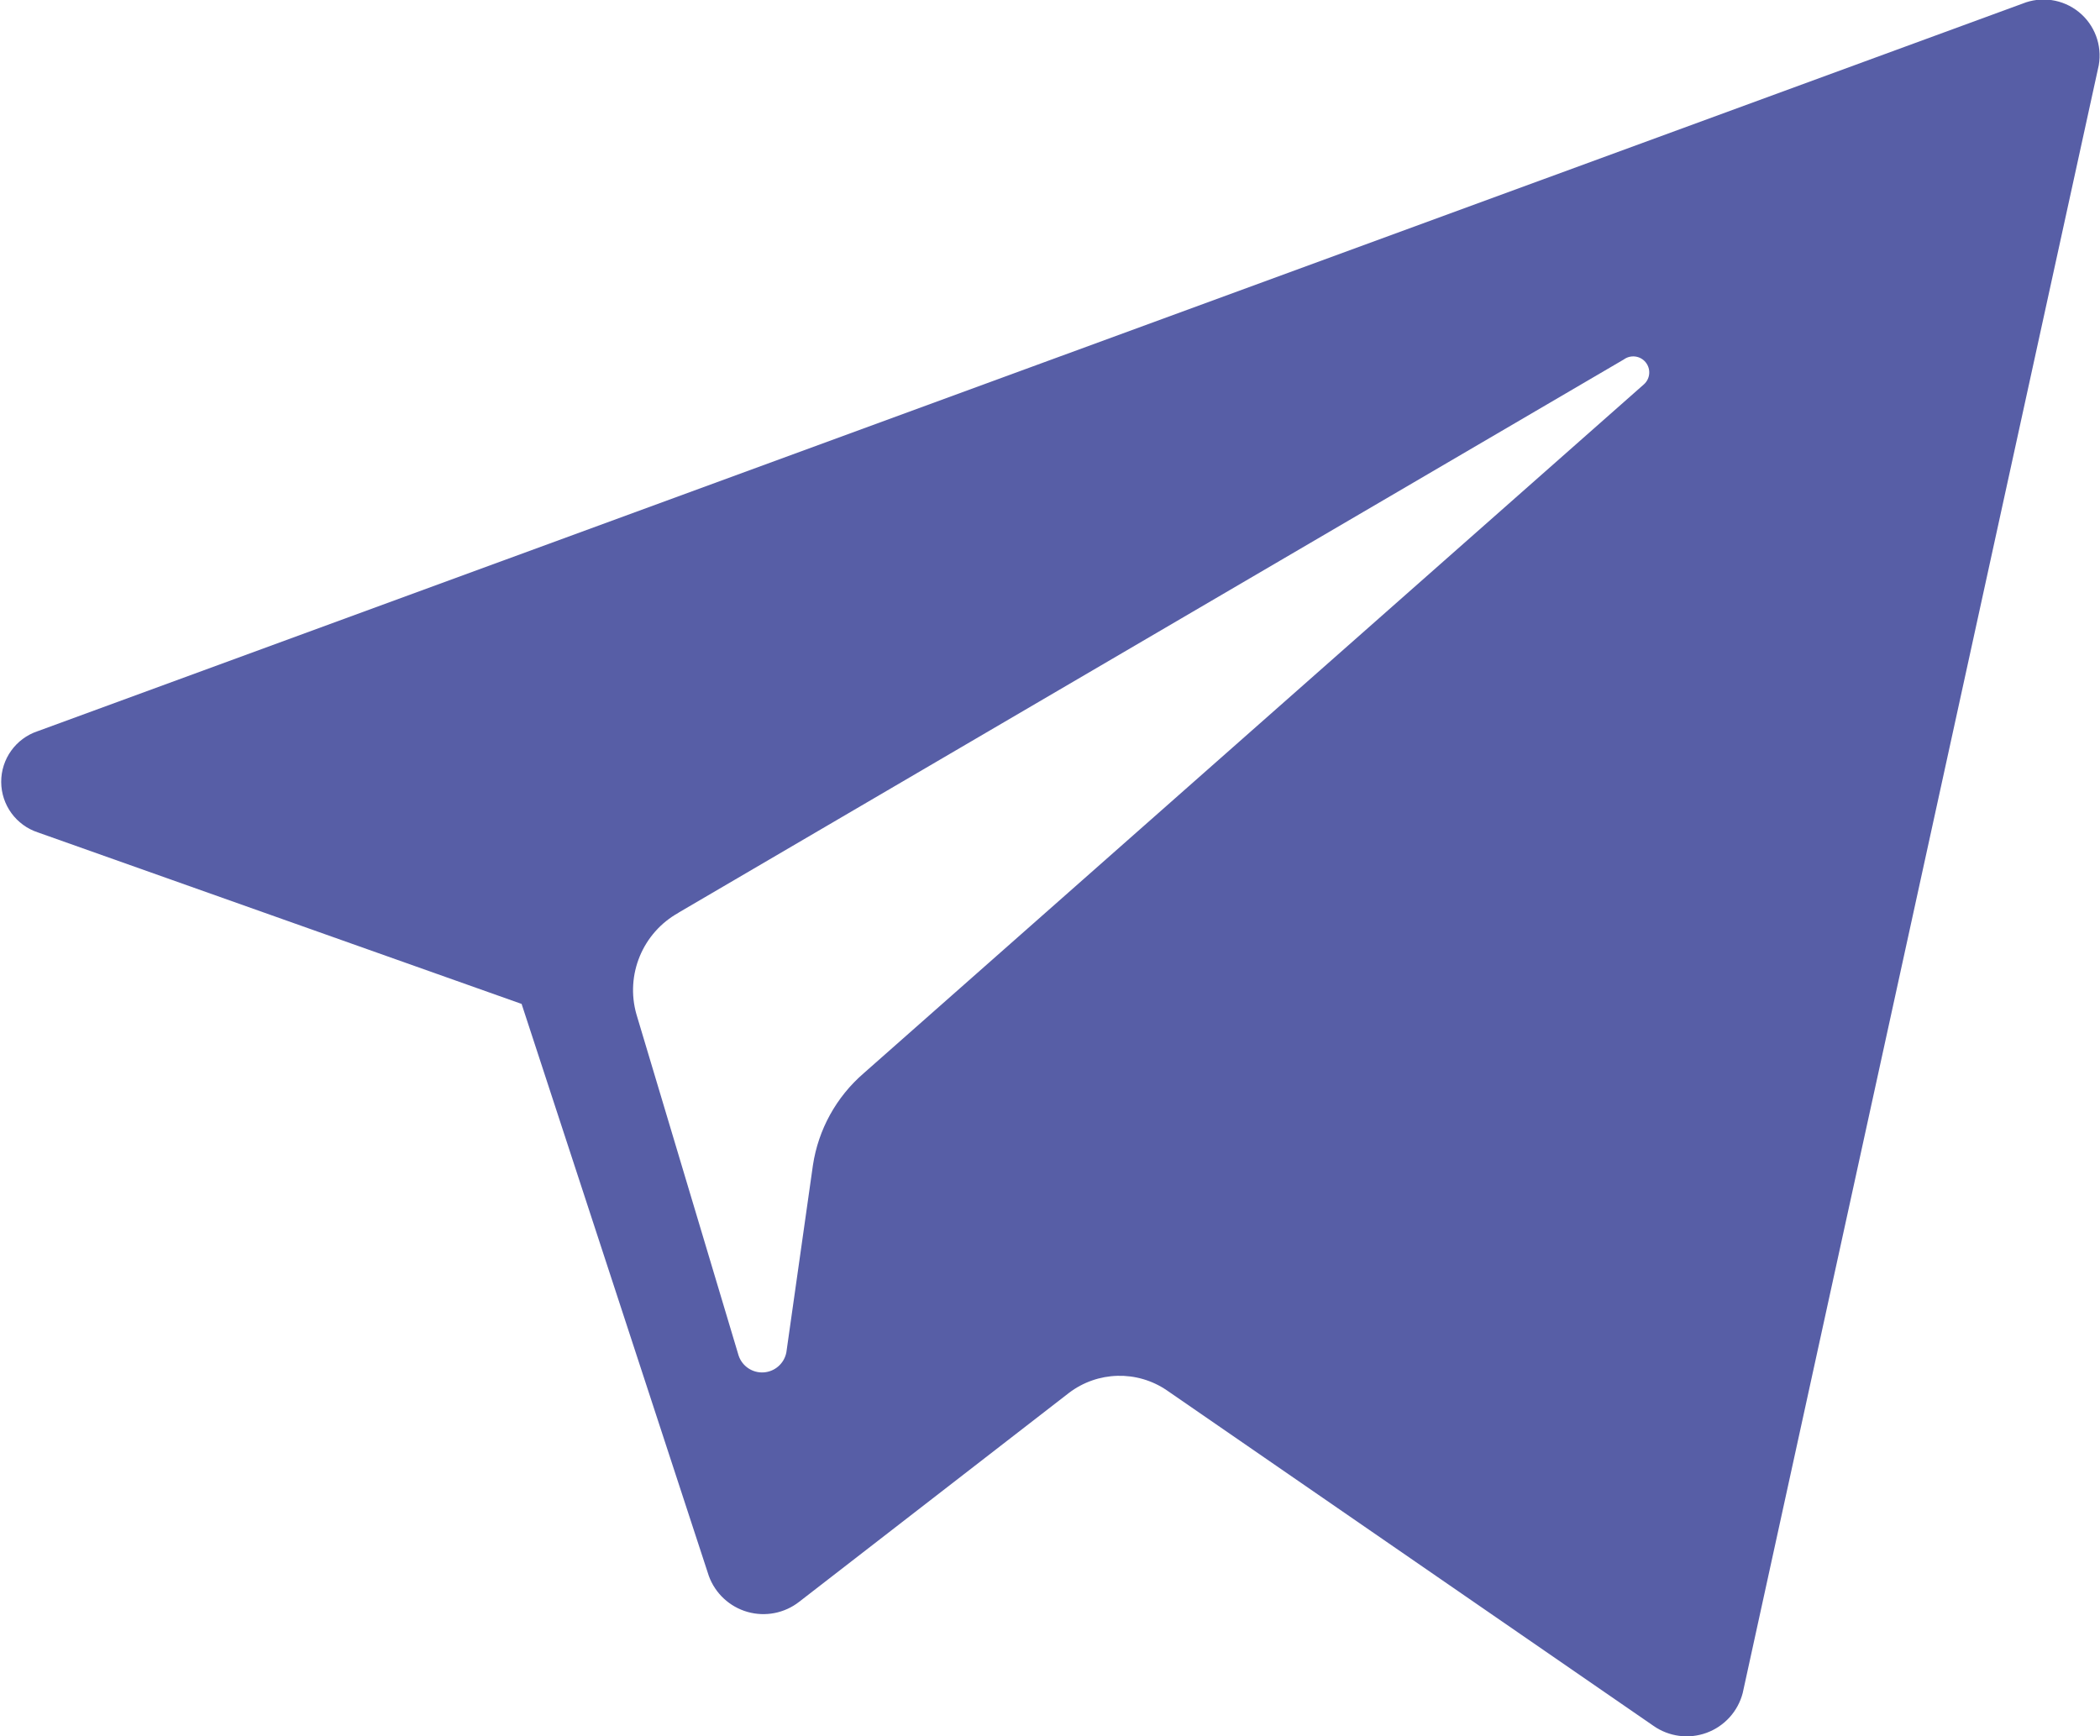
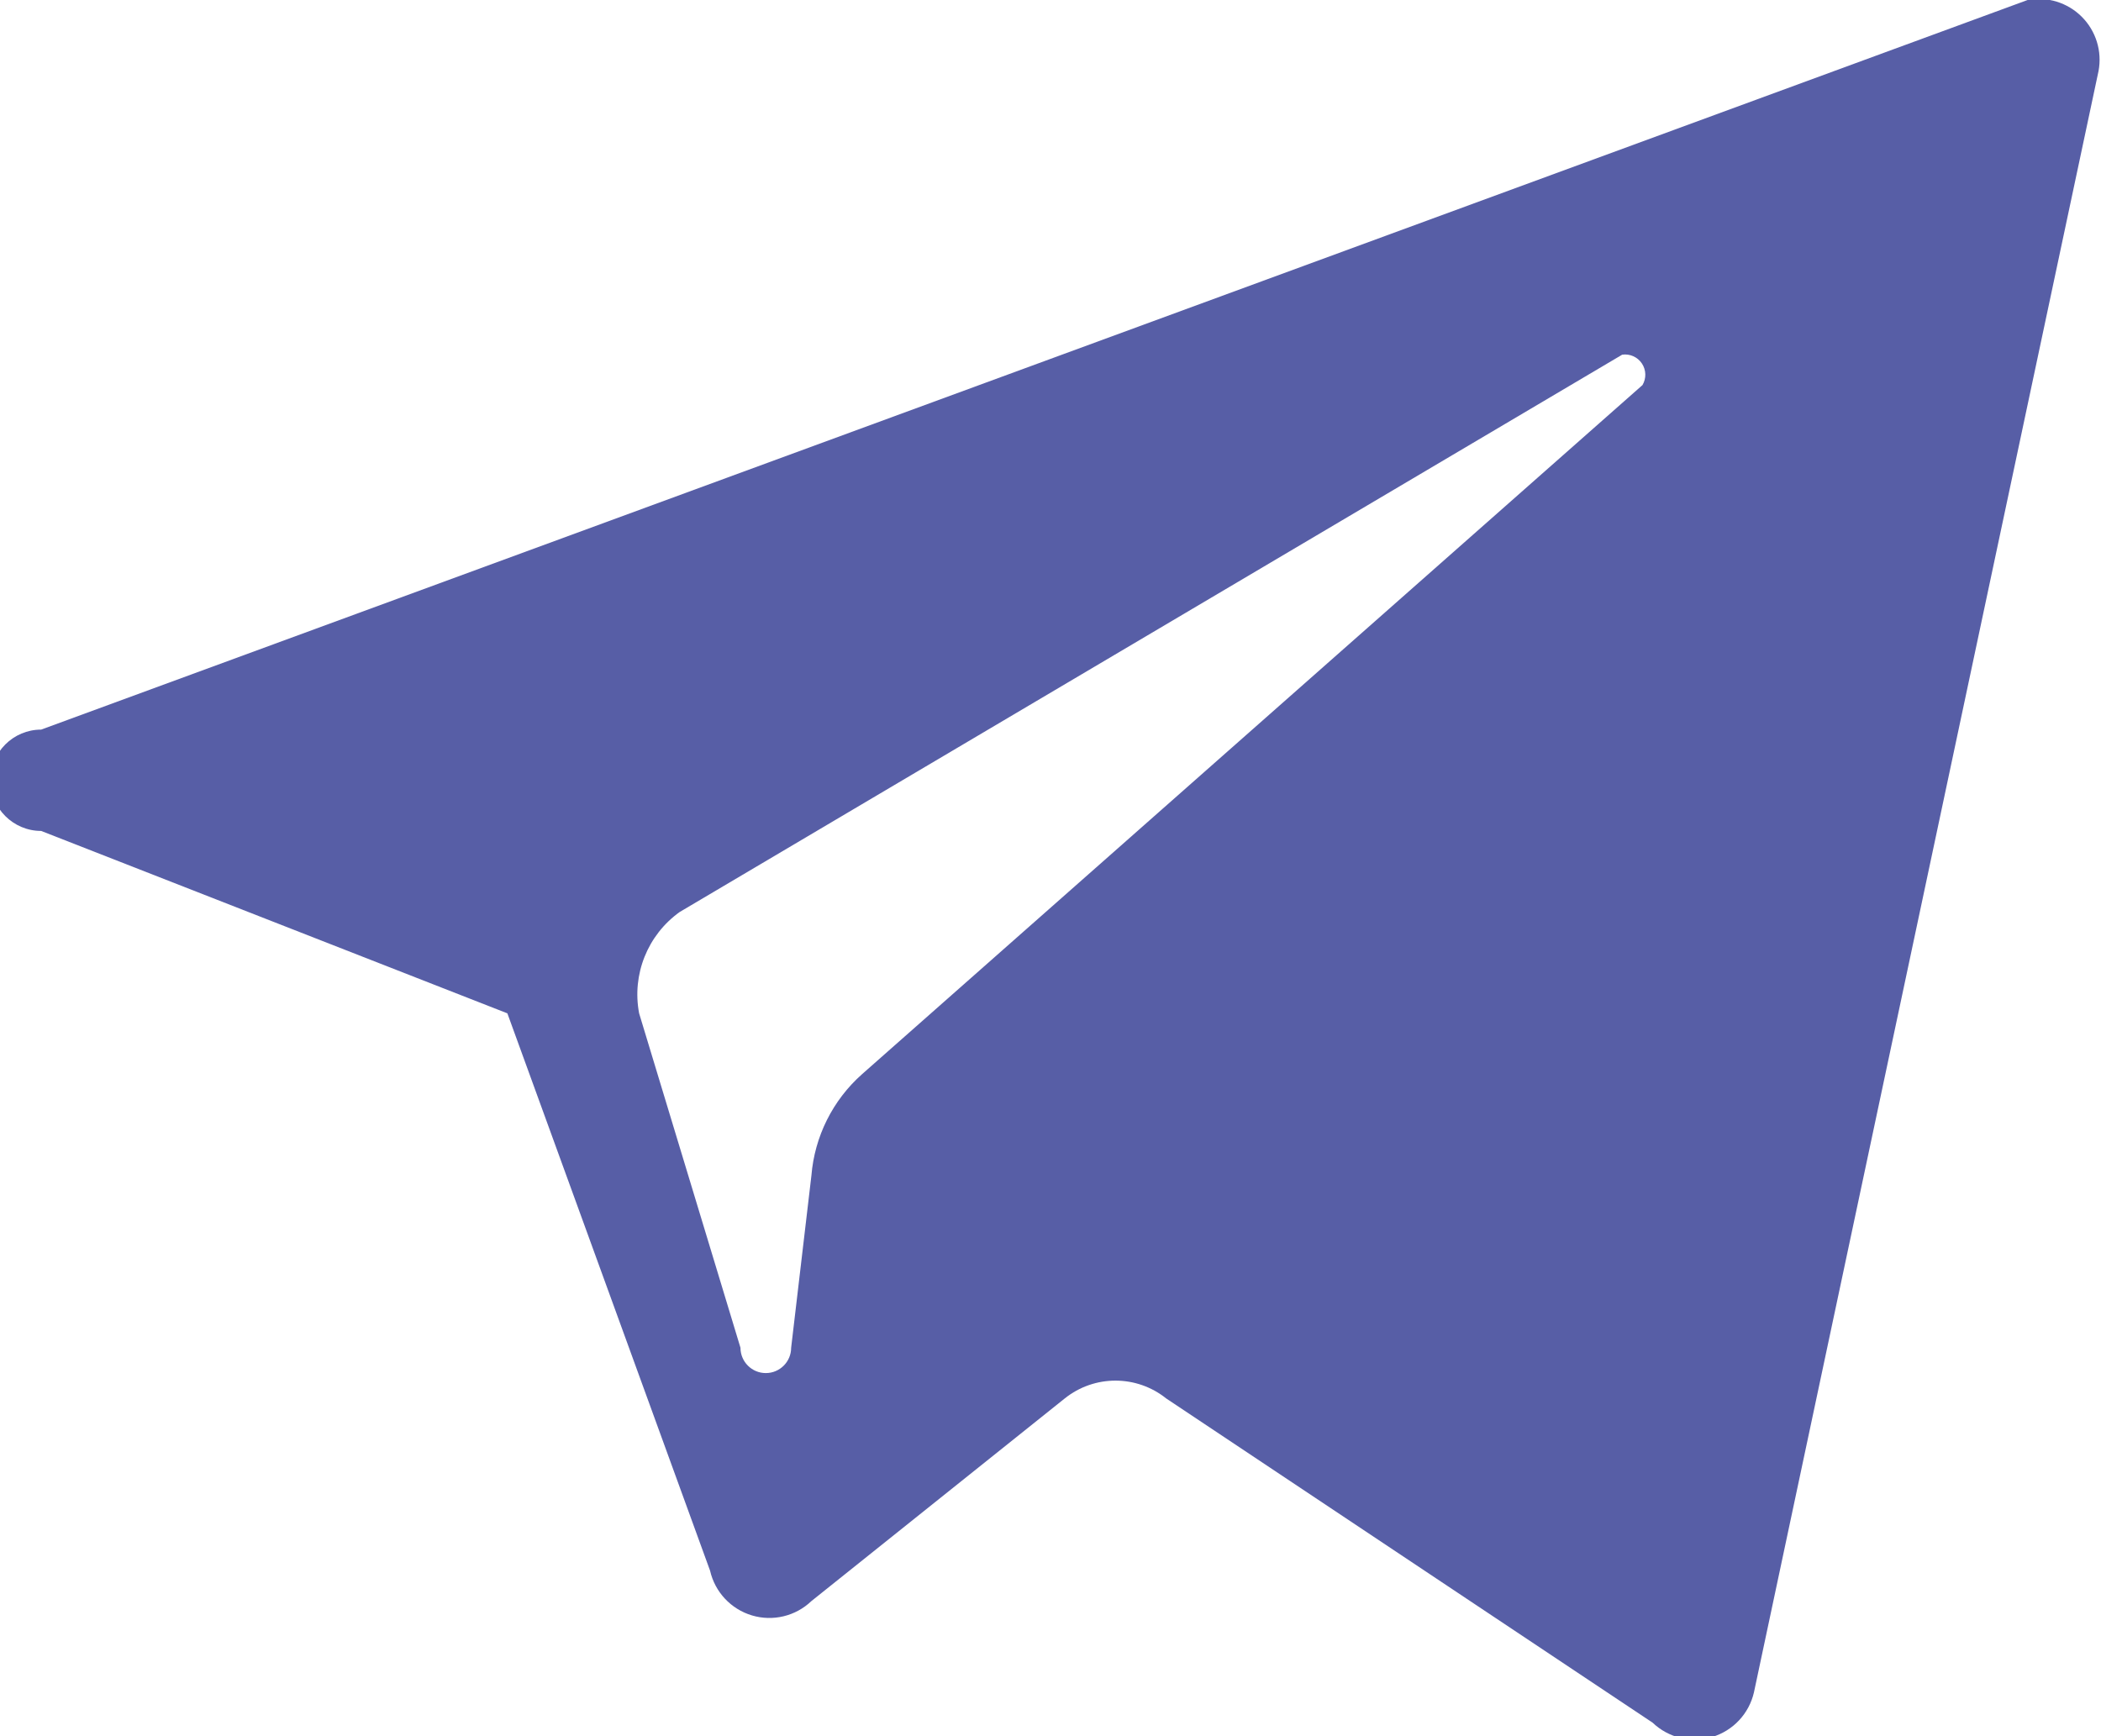
- <svg xmlns="http://www.w3.org/2000/svg" width="20.718" height="17.125" viewBox="0 0 20.718 17.125">
+ <svg xmlns="http://www.w3.org/2000/svg" width="20.7" height="17.1" viewBox="0 0 20.718 17.125">
  <defs>
-     <style>
-       .cls-1 {
-         fill: #575ea6;
-         fill-rule: evenodd;
-       }
-     </style>
+     <style>.cls-1 { fill: #575ea6; fill-rule: evenodd; }</style>
  </defs>
-   <path id="tel" class="cls-1" d="M876.469,46.527l4.771,1.692,1.847,5.644a0.573,0.573,0,0,0,.892.255l2.66-2.06a0.826,0.826,0,0,1,.967-0.026l4.8,3.31a0.571,0.571,0,0,0,.881-0.323L896.8,38.956a0.553,0.553,0,0,0-.753-0.607l-19.582,7.179A0.526,0.526,0,0,0,876.469,46.527Zm6.32,0.791,9.325-5.458a0.158,0.158,0,0,1,.2.244l-7.7,6.8a1.494,1.494,0,0,0-.5.907l-0.262,1.846a0.244,0.244,0,0,1-.471.032l-1.008-3.367A0.873,0.873,0,0,1,882.789,47.319Z" transform="translate(-876.094 -38.313)" />
+   <path id="tel" class="cls-1" d="M.4 8.2L5 10l2 5.5a.6.6 0 0 0 1 .3l2.5-2a.8.8 0 0 1 1 0l4.8 3.2a.6.6 0 0 0 1-.3l3.4-16A.6.6 0 0 0 20 0L.4 7.2a.5.5 0 0 0 0 1zm6.3.8L16 3.5a.2.2 0 0 1 .2.3l-7.7 6.8a1.5 1.5 0 0 0-.5 1l-.2 1.7a.2.2 0 0 1-.5 0l-1-3.3a1 1 0 0 1 .4-1z" />
</svg>
